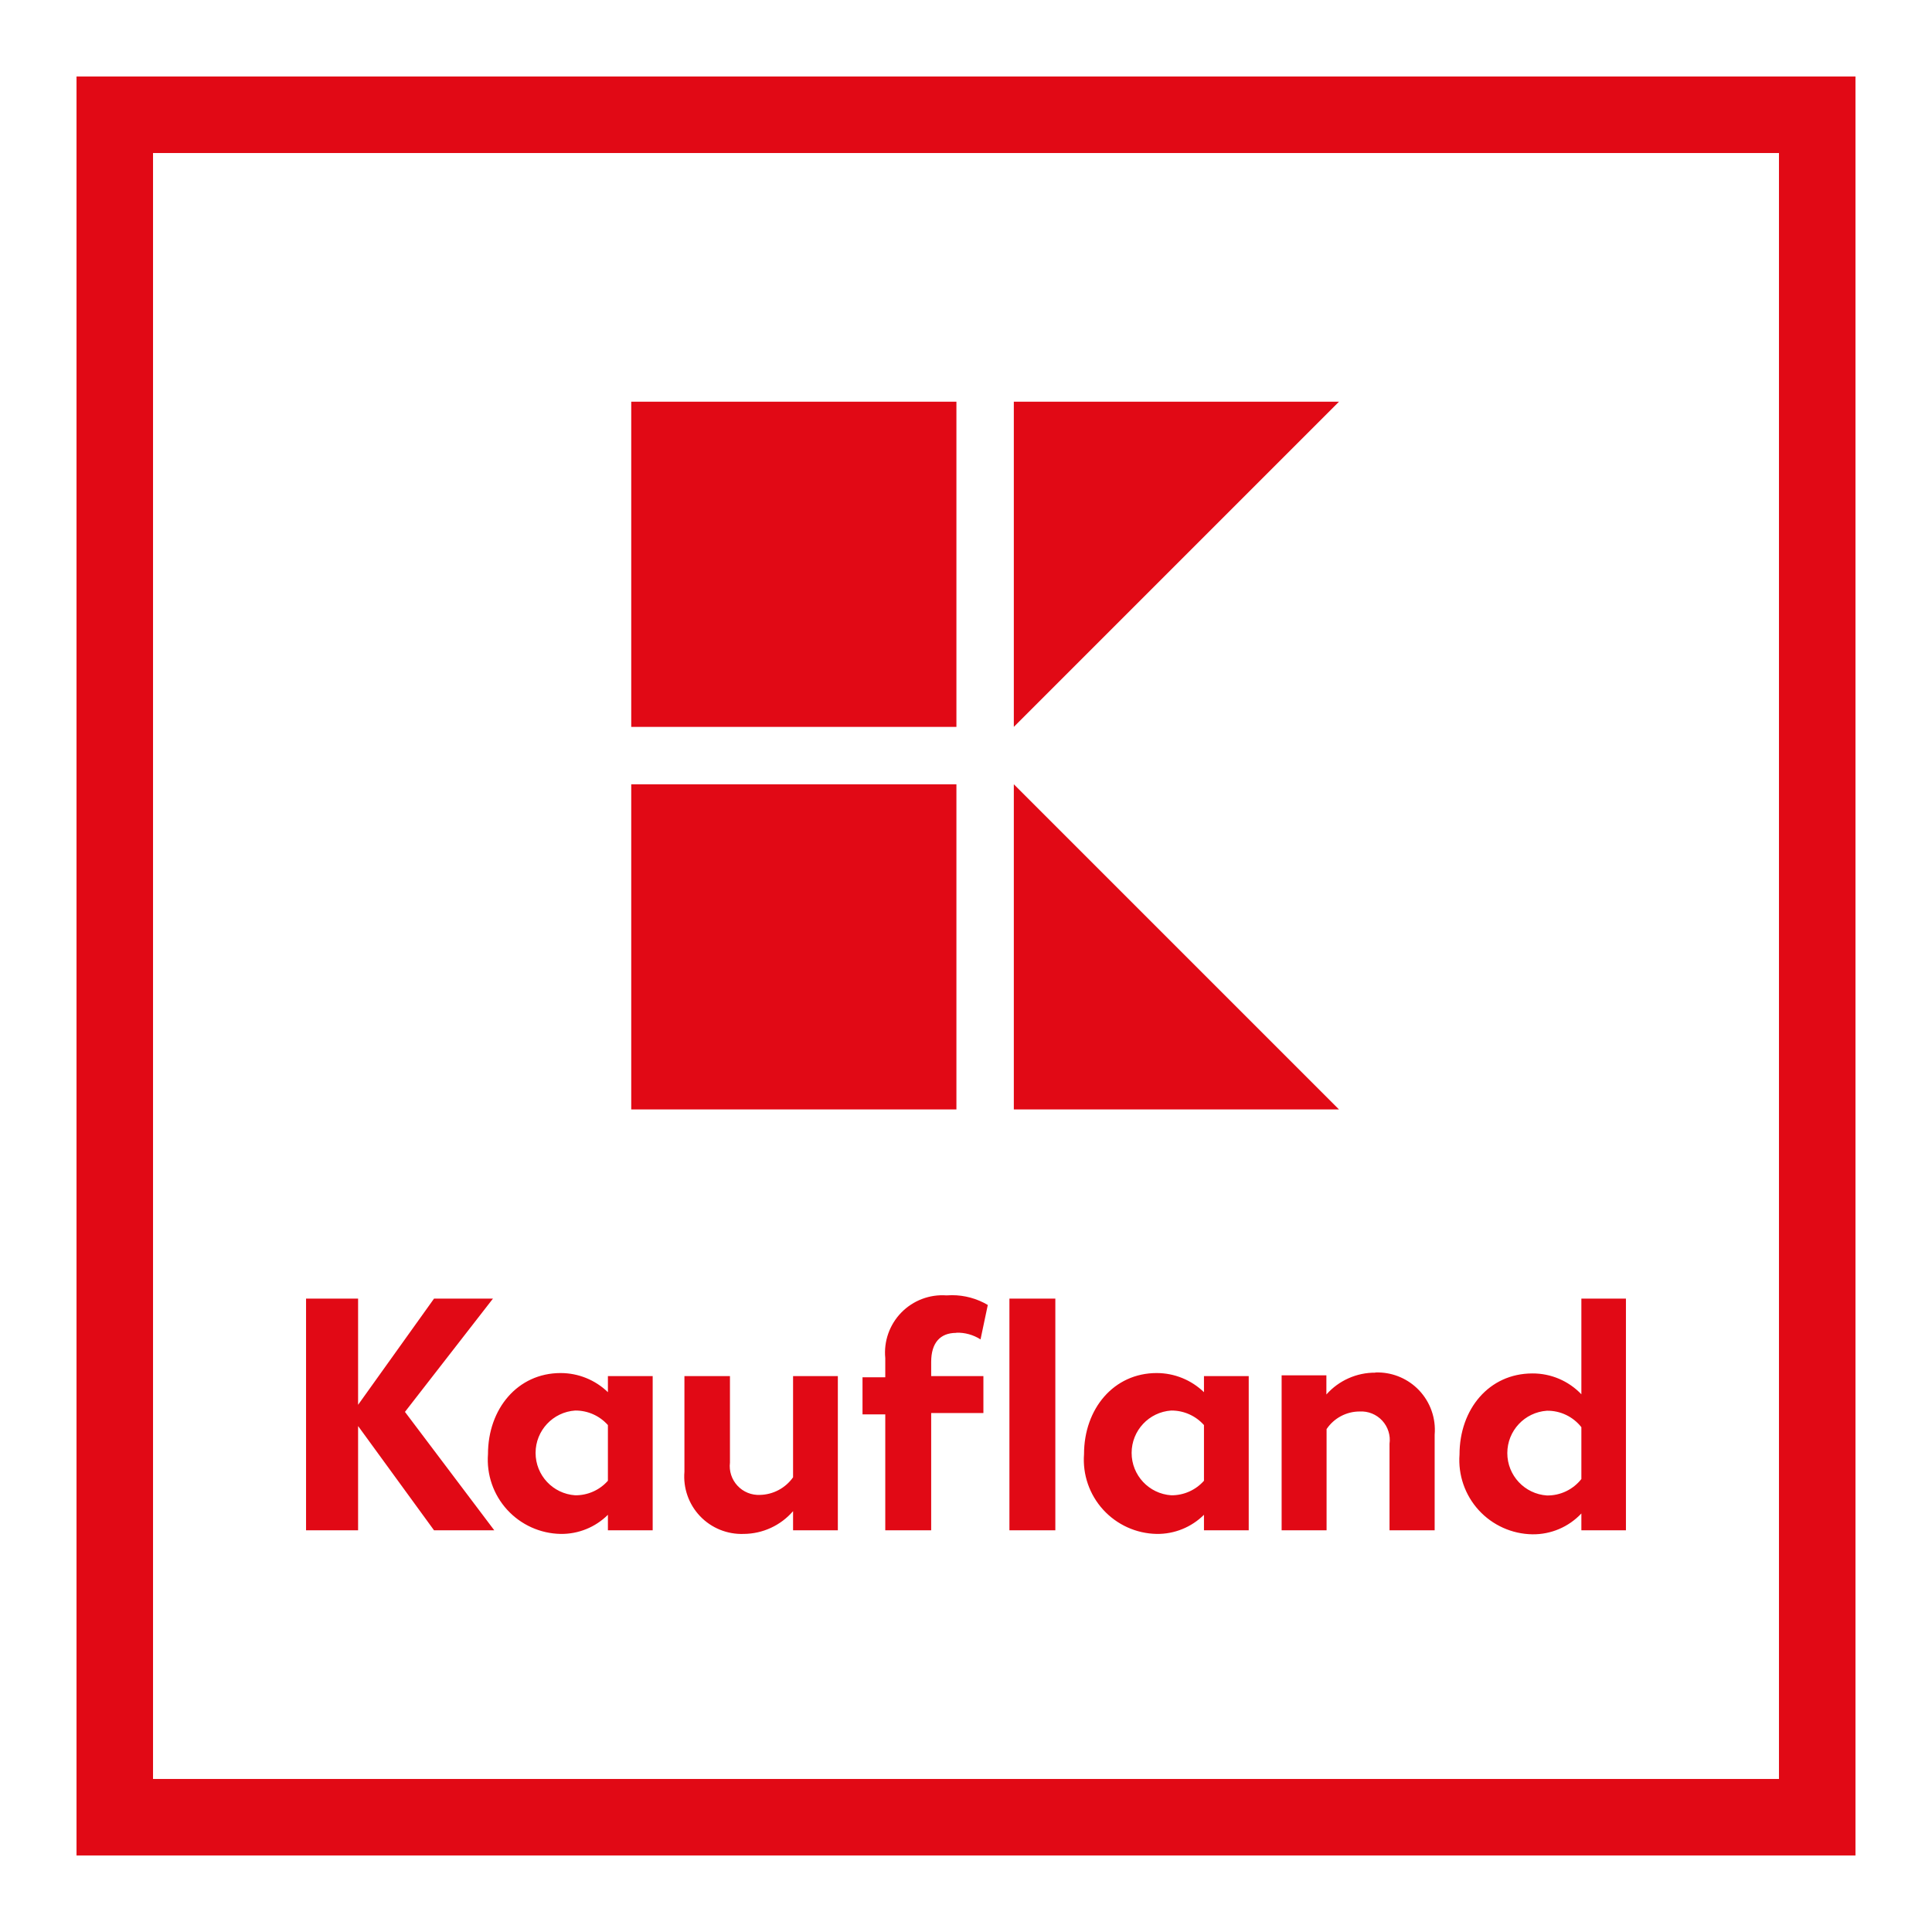
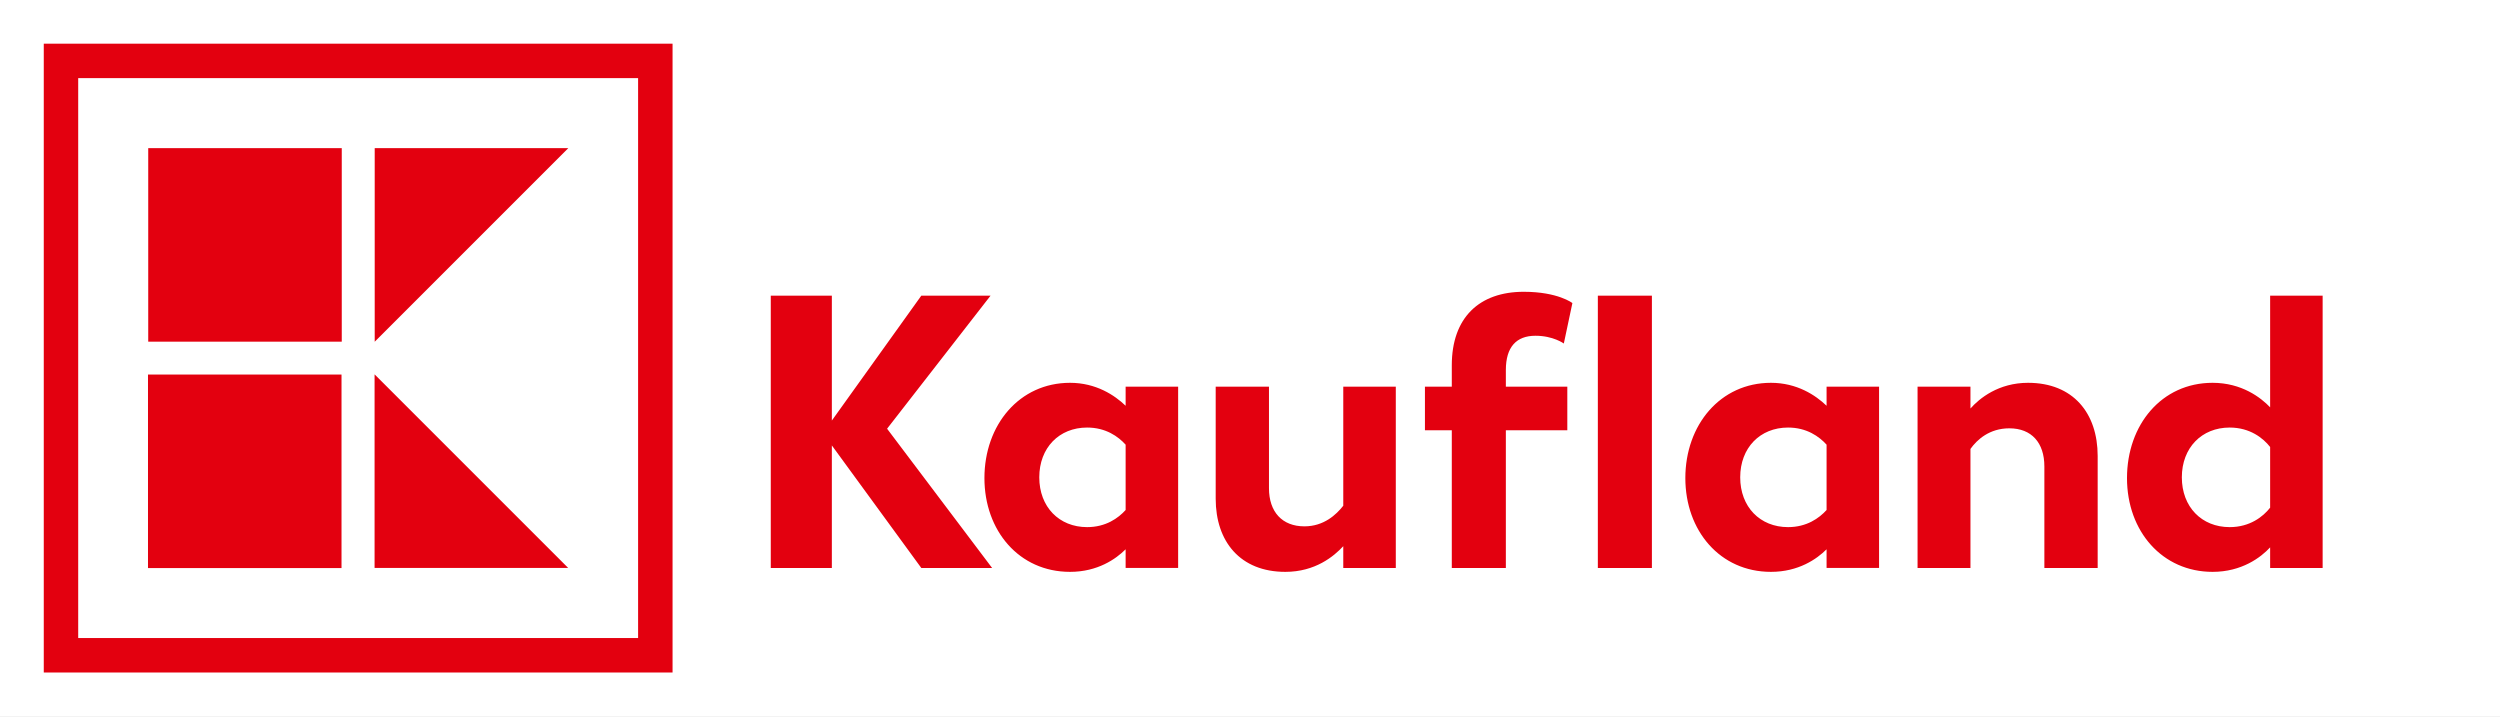
- <svg xmlns="http://www.w3.org/2000/svg" version="1.1" id="svg4044" width="500" height="500" viewBox="-18.262 -18.262 420.101 420.101">
-   <defs id="defs4046" />
-   <path id="path3958" style="fill:#ffffff;fill-opacity:1;fill-rule:nonzero;stroke:none;stroke-width:0.69" d="M -18.262,-18.262 H 401.838 V 401.838 H -18.262 Z" />
-   <path id="path3960" style="fill:#e10915;fill-opacity:1;fill-rule:nonzero;stroke:none;stroke-width:0.69" d="M -1.623,385.198 H 385.199 V -1.627 H -1.623 Z M 368.563,368.562 H 15.013 V 15.013 H 368.563 Z" />
-   <path id="path3962" d="M 118.997,69.085 V 139.794 h 70.709 V 69.085 Z m 83.19,0 V 139.794 l 70.709,-70.709 z m -83.19,83.187 v 70.709 h 70.709 v -70.709 z m 83.19,0 v 70.709 h 70.709 z" style="fill:#e10915;fill-opacity:1;fill-rule:nonzero;stroke:none;stroke-width:0.69" />
-   <path id="path3970" d="m 188.722,263.366 c -0.391,6.9e-4 -0.785,0.016 -1.177,0.047 -3.663,-0.263 -7.254,1.101 -9.822,3.73 -2.564,2.628 -3.842,6.255 -3.488,9.911 v 4.162 h -4.949 v 8.066 h 4.949 v 25.209 h 9.982 v -25.499 h 11.356 v -8.027 h -11.356 v -3.08 c 0,-4.158 1.957,-6.321 5.448,-6.321 l 0.044,-0.04 c 1.853,-0.048 3.676,0.459 5.239,1.457 l 1.58,-7.487 c -2.371,-1.4 -5.068,-2.133 -7.807,-2.127 z m -140.434,0.751 v 50.374 h 11.315 v -22.671 l 16.511,22.671 h 13.101 l -19.423,-25.748 19.133,-24.625 h -12.811 l -16.511,23.086 v -23.086 z m 152.942,0 v 50.371 h 9.984 v -50.371 z m 124.367,0 v 20.799 c -2.773,-2.911 -6.624,-4.554 -10.648,-4.533 -9.441,0 -15.848,7.777 -15.848,17.637 -0.333,4.435 1.18,8.809 4.178,12.094 2.999,3.281 7.222,5.181 11.67,5.249 4.027,0.051 7.892,-1.593 10.648,-4.534 v 3.662 h 9.691 v -50.374 z m -44.129,16.05 c -0.222,-0.003 -0.444,-10e-4 -0.667,0.007 v 0.04 c -4.067,-0.027 -7.949,1.702 -10.648,4.744 v -4.162 h -9.734 v 33.694 h 9.775 V 292.486 c 1.611,-2.396 4.31,-3.831 7.194,-3.828 1.85,-0.104 3.65,0.623 4.904,1.984 1.257,1.361 1.841,3.212 1.588,5.045 v 18.803 h 9.815 v -20.797 c 0.299,-3.558 -0.941,-7.077 -3.403,-9.661 -2.313,-2.423 -5.493,-3.808 -8.822,-3.864 z m -177.816,0.131 c -9.36,0 -15.806,7.778 -15.806,17.637 -0.334,4.428 1.171,8.799 4.164,12.081 2.989,3.279 7.202,5.186 11.643,5.263 3.841,0.05 7.545,-1.449 10.271,-4.158 v 3.37 h 9.736 v -33.525 h -9.736 v 3.495 c -2.753,-2.668 -6.436,-4.162 -10.271,-4.162 z m 129.606,0 c -9.36,0 -15.806,7.778 -15.806,17.637 -0.334,4.428 1.172,8.799 4.165,12.081 2.992,3.279 7.201,5.186 11.641,5.263 3.845,0.05 7.545,-1.449 10.275,-4.158 v 3.37 h 9.732 v -33.525 h -9.732 v 3.495 c -2.756,-2.668 -6.439,-4.162 -10.275,-4.162 z m -102.696,0.667 v 20.799 c -0.299,3.558 0.94,7.076 3.403,9.66 2.466,2.584 5.921,3.986 9.493,3.855 4.121,-0.027 8.032,-1.829 10.728,-4.949 v 4.161 h 9.736 v -33.525 h -9.736 v 22.001 c -1.658,2.345 -4.325,3.764 -7.194,3.828 -1.846,0.087 -3.639,-0.644 -4.895,-1.999 -1.26,-1.354 -1.858,-3.194 -1.635,-5.03 v -18.8 z m -23.749,7.485 c 2.716,-0.02 5.308,1.132 7.11,3.163 v 12.104 c -1.799,2.036 -4.394,3.189 -7.11,3.162 -4.849,-0.327 -8.616,-4.353 -8.616,-9.213 0,-4.859 3.767,-8.89 8.616,-9.217 z m 129.606,0 c 2.716,-0.02 5.312,1.132 7.114,3.163 v 12.104 c -1.799,2.036 -4.398,3.189 -7.114,3.162 -4.849,-0.327 -8.616,-4.353 -8.616,-9.213 0,-4.859 3.767,-8.89 8.616,-9.217 z m 81.691,0.043 c 2.917,-0.041 5.684,1.284 7.487,3.576 v 11.275 c -1.803,2.291 -4.57,3.615 -7.487,3.575 -4.85,-0.326 -8.617,-4.352 -8.617,-9.211 0,-4.859 3.767,-8.887 8.617,-9.214 z" style="fill:#e10915;fill-opacity:1;fill-rule:nonzero;stroke:none;stroke-width:0.69" />
+ <svg xmlns="http://www.w3.org/2000/svg" enable-background="new 0 0 346.317 99.212" viewBox="0 0 346.317 99.212">
+   <clipPath id="a">
+     <path d="m0 0h346.317v99.212h-346.317z" />
+   </clipPath>
+   <path d="m0 0h346.317v99.212h-346.317z" fill="#fff" />
+   <g fill="#e3000f">
+     <path clip-path="url(#a)" d="m137.217 40.959h-9.592l-12.392 17.299v-17.299h-8.46v37.72h8.46v-16.976l12.392 16.976h9.809l-14.549-19.291zm18.713 15.25c-1.51-1.453-4.095-3.18-7.704-3.18-7.005 0-11.856 5.82-11.856 13.202 0 7.275 4.797 12.987 11.856 12.987 3.823 0 6.358-1.78 7.704-3.127v2.587h7.274v-25.111h-7.274zm0 14.441c-1.023 1.132-2.748 2.371-5.335 2.371-3.879 0-6.627-2.802-6.627-6.896 0-4.097 2.748-6.898 6.627-6.898 2.587 0 4.312 1.239 5.335 2.372zm97.1-14.441c-1.512-1.453-4.097-3.18-7.707-3.18-7.005 0-11.858 5.82-11.858 13.202 0 7.275 4.797 12.987 11.858 12.987 3.826 0 6.358-1.78 7.707-3.127v2.587h7.271v-25.111h-7.271zm0 14.441c-1.026 1.132-2.75 2.371-5.337 2.371-3.88 0-6.628-2.802-6.628-6.896 0-4.097 2.748-6.898 6.628-6.898 2.587 0 4.311 1.239 5.337 2.372zm-66.951-.593c-.97 1.239-2.691 2.856-5.386 2.856-3.071 0-4.906-1.994-4.906-5.279v-14.067h-7.381v15.522c0 5.927 3.395 10.129 9.646 10.129 4.15 0 6.732-2.158 8.027-3.556v3.017h7.277v-25.112h-7.277zm26.617-23.546c2.478 0 3.935 1.076 3.935 1.076l1.187-5.604s-1.995-1.563-6.738-1.563c-6.142 0-9.968 3.558-9.968 10.185v2.962h-3.72v6.037h3.72v19.075h7.489v-19.075h8.514v-6.037h-8.514v-2.316c0-3.178 1.455-4.74 4.095-4.74m8.648 32.168h7.488v-37.72h-7.488zm59.594-25.65c-4.095 0-6.735 2.155-7.977 3.559v-3.021h-7.328v25.112h7.328v-16.49c.919-1.294 2.641-2.855 5.389-2.855 3.073 0 4.85 1.993 4.85 5.283v14.062h7.383v-15.519c0-5.925-3.394-10.131-9.645-10.131m33.537-12.07v15.466c-1.293-1.349-3.936-3.396-7.976-3.396-7.056 0-11.853 5.82-11.853 13.202 0 7.381 4.903 12.987 11.853 12.987 4.04 0 6.683-1.994 7.976-3.394v2.855h7.273v-37.72zm0 29.369c-.972 1.239-2.804 2.693-5.607 2.693-3.878 0-6.625-2.802-6.625-6.896 0-4.097 2.747-6.898 6.625-6.898 2.803 0 4.635 1.455 5.607 2.694z" />
+     <path clip-path="url(#a)" d="m6.063 93.16h87.104v-87.109h-87.104zm82.331-4.775h-77.561v-77.563h77.561z" />
+     <path clip-path="url(#a)" d="m20.534 20.522h26.808v26.808h-26.808z" />
+     <path clip-path="url(#a)" d="m20.501 51.885h26.808v26.808h-26.808z" />
+     <path clip-path="url(#a)" d="m51.889 78.678h26.82l-26.82-26.819z" />
+     <path clip-path="url(#a)" d="m51.907 20.518v26.821l26.821-26.821z" />
+   </g>
</svg>
